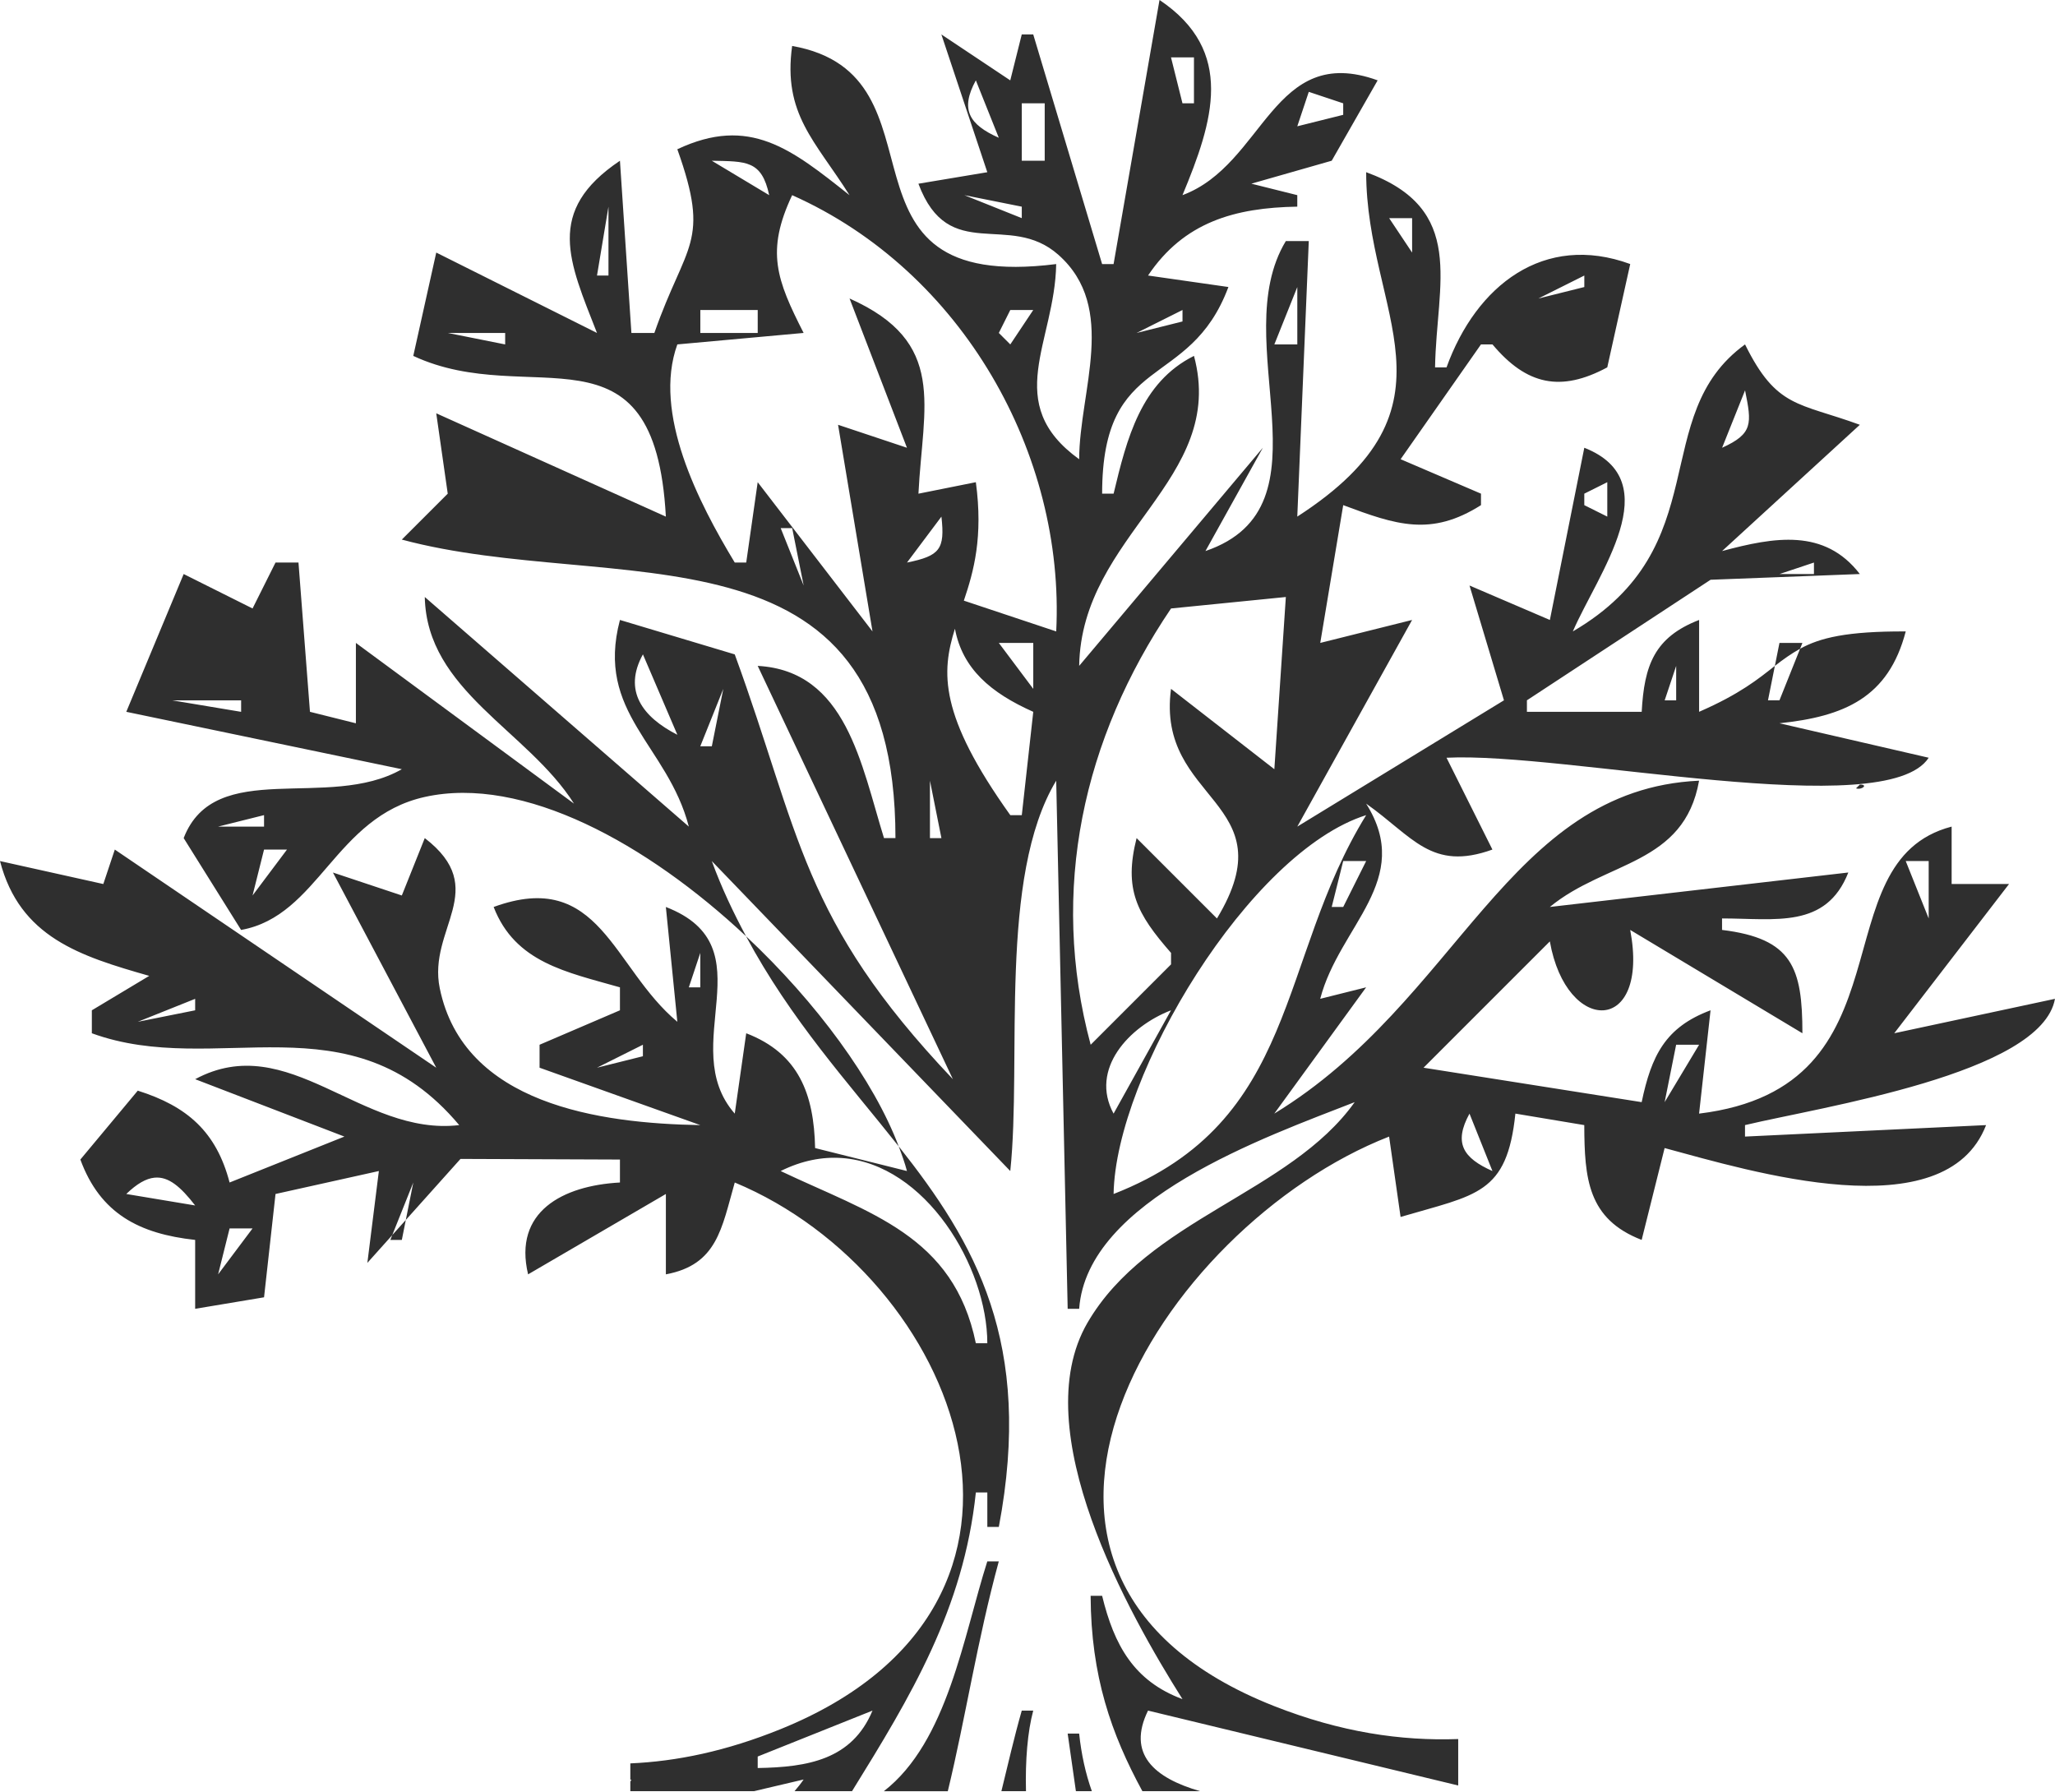
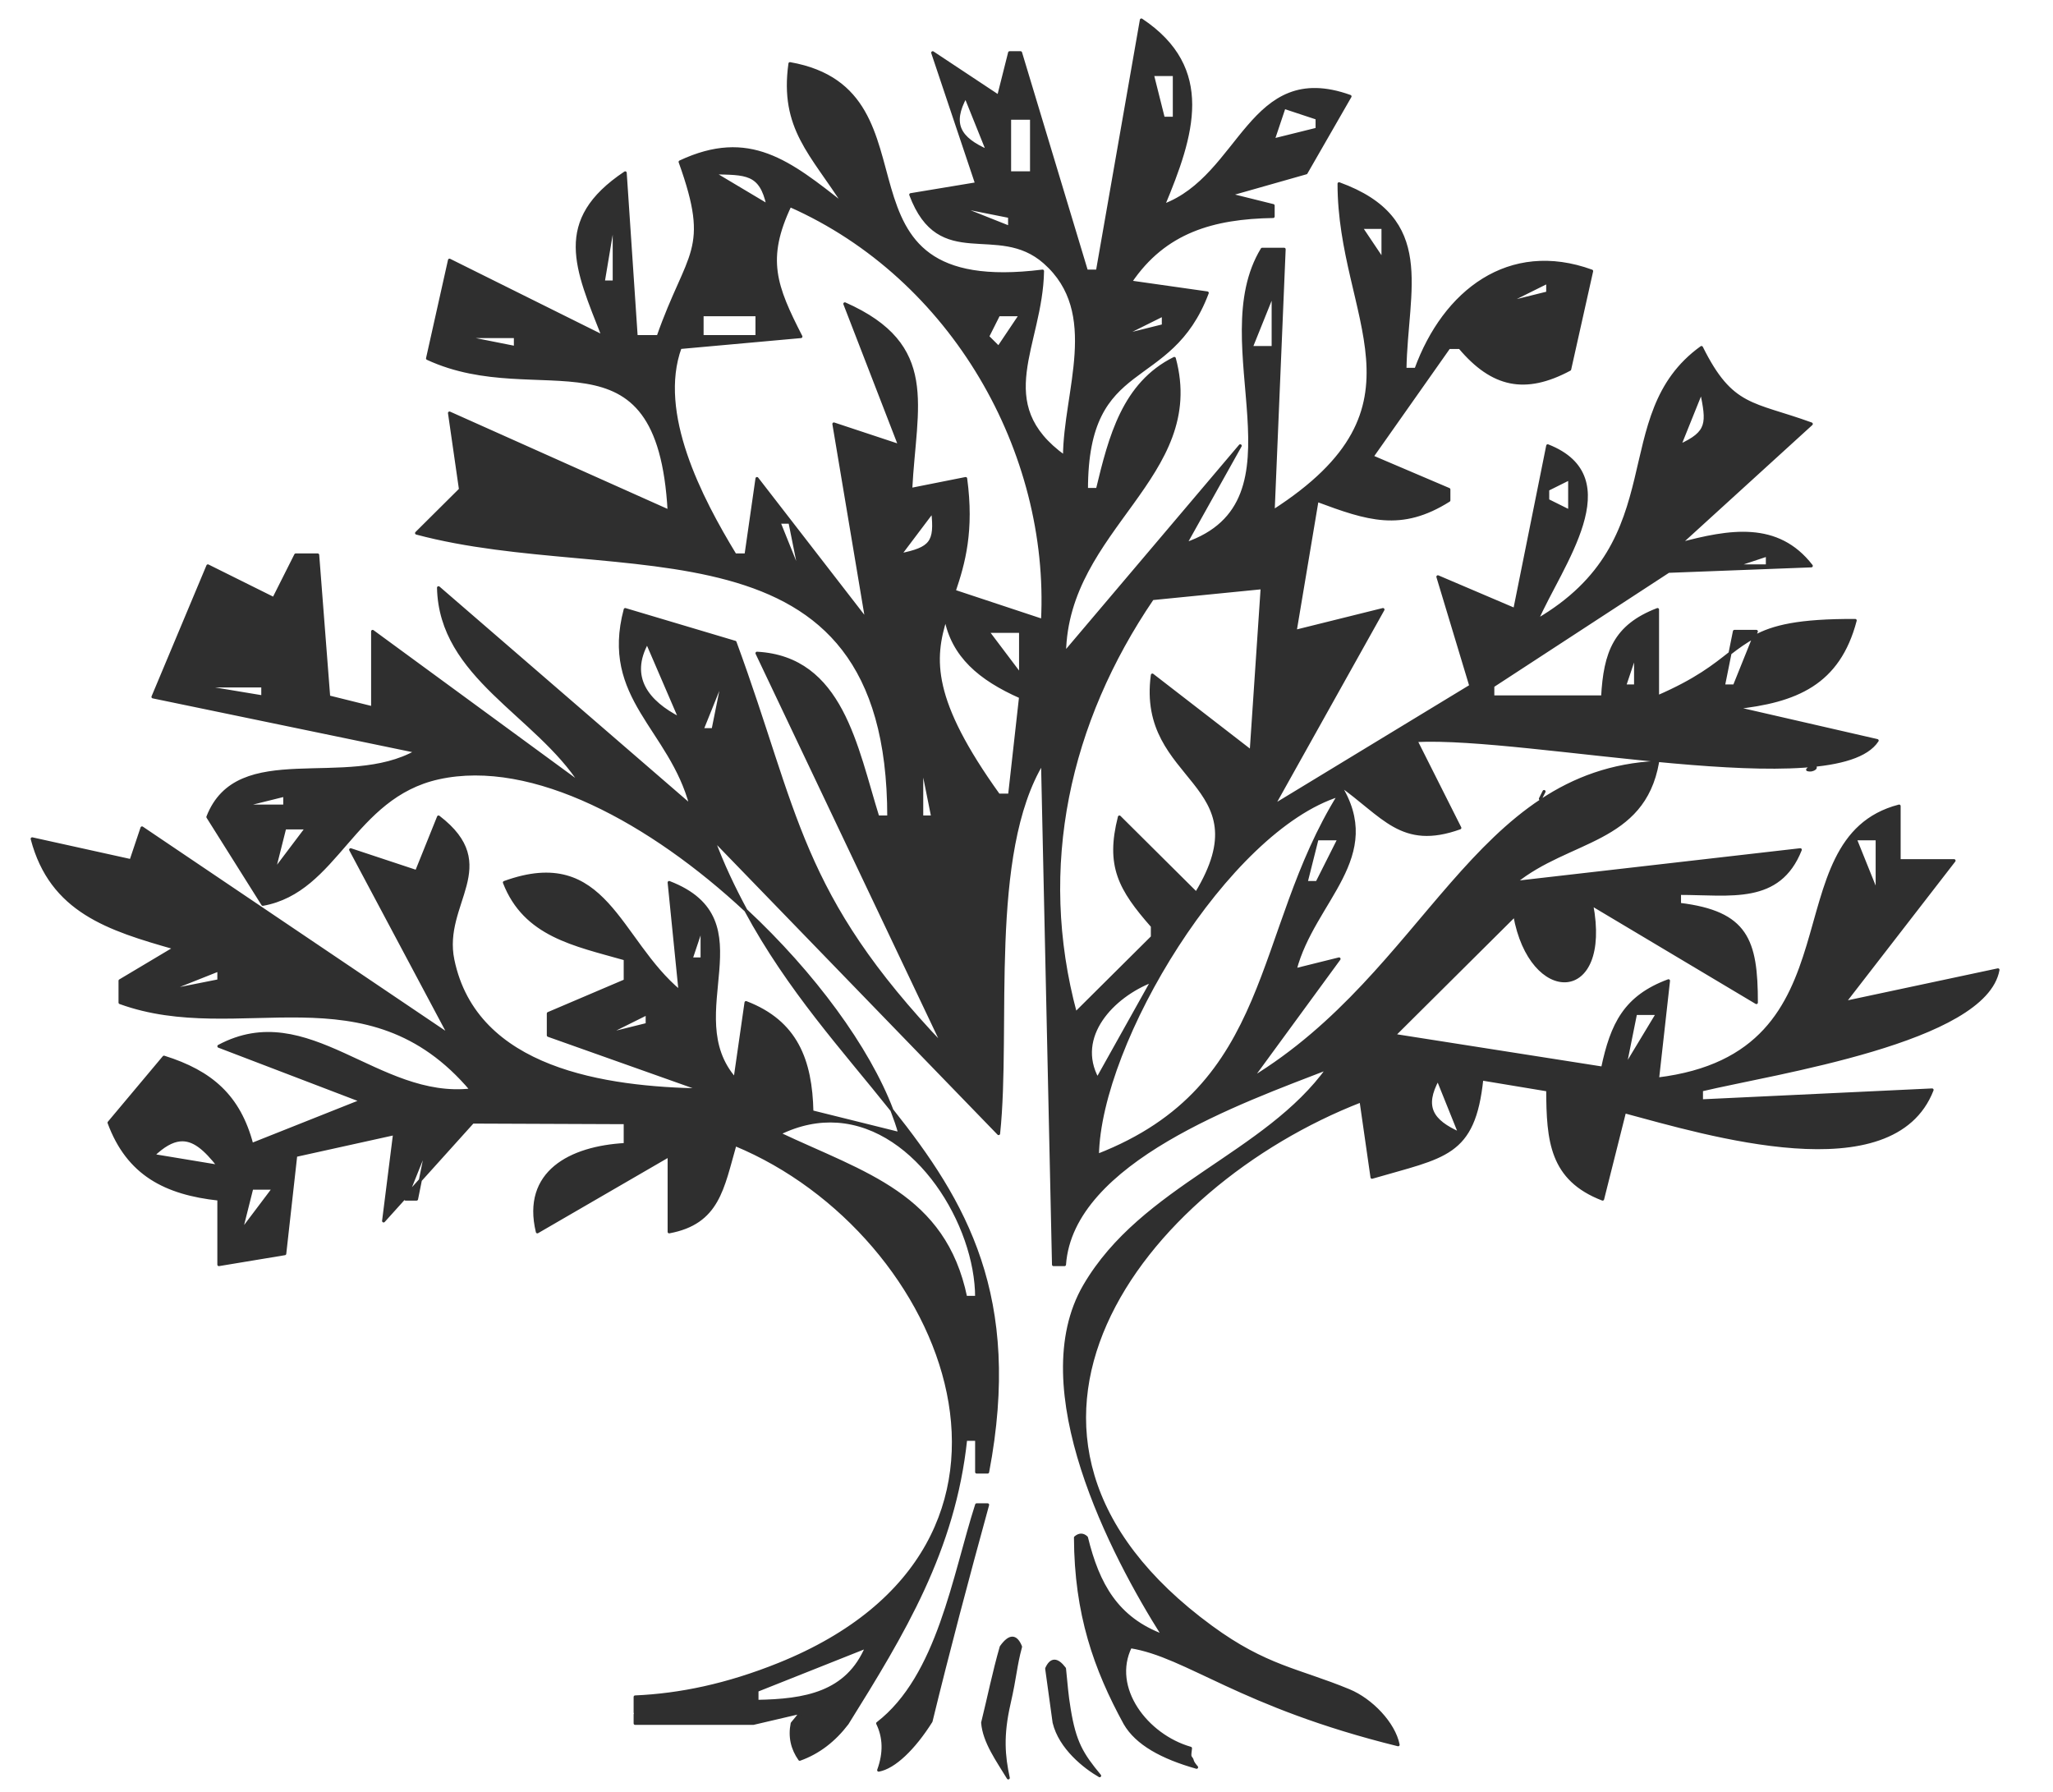
- <svg xmlns="http://www.w3.org/2000/svg" width="681.678" height="594.16" viewBox="0 0 180.361 157.205" version="1.1" id="svg1" xml:space="preserve">
-   <defs id="defs1" />
-   <g id="layer1" transform="translate(-17.82829,-3.5077)">
-     <path id="path63" style="fill:#2f2f2f;stroke:none;stroke-width:3.662" d="m 119.595,3.508 -4.031,23.175 h -1.007 L 108.512,6.53 h -1.007 l -1.009,4.031 -6.046,-4.031 4.031,12.092 -6.046,1.009 c 2.662,7.13 7.961,2.401 12.287,6.241 5.235,4.646 1.846,11.918 1.82,17.941 -6.817,-4.925 -2.131,-10.247 -2.015,-17.129 -20.85,2.628 -8.821,-16.601 -23.175,-19.144 -0.829,5.98 2.028,8.324 5.037,13.098 -5.104,-4.053 -8.775,-7.013 -15.114,-4.031 2.953,8.267 0.753,8.185 -2.015,16.122 H 73.245 L 72.239,17.615 c -6.598,4.428 -4.466,8.841 -2.015,15.114 L 56.117,25.674 54.101,34.744 c 10.278,4.794 21.199,-3.641 22.168,14.105 l -20.153,-9.068 1.009,7.054 -4.031,4.029 c 18.519,4.98 43.326,-2.455 43.326,26.199 H 95.414 C 93.412,70.624 92.11,62.376 84.329,61.949 l 17.131,36.273 C 88.119,84.173 88.066,76.673 82.315,60.94 L 72.239,57.918 c -2.167,8.186 4.178,10.964 6.046,18.136 L 55.11,55.903 c 0.173,8.237 9.002,11.679 13.098,18.136 L 49.064,59.934 v 7.053 L 45.033,65.98 44.025,52.879 h -2.015 l -2.015,4.031 -6.046,-3.022 -5.037,12.092 24.183,5.037 c -6.446,3.683 -16.394,-1.071 -19.146,6.046 l 5.039,8.061 c 6.818,-1.224 8.221,-9.916 16.122,-11.672 8.65,-1.922 19.554,4.126 28.195,12.224 -1.098,-2.051 -2.131,-4.207 -3.005,-6.598 l 26.197,27.205 c 1.028,-9.785 -1.068,-25.8 4.031,-34.26 l 1.007,46.351 h 1.009 c 0.684,-9.57 16.314,-15.063 24.181,-18.137 -5.697,7.998 -18.152,10.235 -23.455,19.367 -5.478,9.435 3.647,25.58 8.341,33.028 -4.27,-1.587 -5.996,-4.734 -7.053,-9.068 h -1.009 c 0.03,7.053 1.812,12.12 4.543,17.148 h 5.071 c -4.056,-1.167 -6.435,-3.278 -4.576,-7.073 l 27.224,6.572 v -4.076 c -5.034,0.179 -10.333,-0.602 -16.141,-2.888 -29.29,-11.526 -10.028,-42.132 10.076,-49.988 l 1.007,7.054 c 6.666,-1.961 9.341,-1.969 10.076,-9.07 l 6.046,1.009 c 0.019,4.685 0.297,8.243 5.037,10.076 l 2.015,-8.061 c 7.493,2.015 24.619,7.281 28.214,-2.015 l -21.159,1.007 v -1.007 c 6.688,-1.602 26.022,-4.492 27.205,-11.083 l -14.107,3.022 10.076,-13.098 h -5.039 v -5.039 c -11.76,3.076 -3.138,22.871 -22.166,25.19 l 1.007,-9.068 c -3.982,1.487 -5.191,3.994 -6.046,8.061 l -19.144,-3.022 11.085,-11.085 c 1.458,8.264 8.792,8.194 7.053,-1.007 l 15.114,9.068 c 0,-5.76 -0.886,-8.316 -7.053,-9.068 v -1.009 c 4.679,0 9.13,0.93 11.083,-4.031 l -26.197,3.024 c 4.918,-4.05 11.789,-3.666 13.098,-11.083 -16.821,0.777 -21.089,19.354 -37.282,29.219 l 8.061,-11.083 -4.031,1.009 c 1.673,-6.421 8.262,-10.416 4.031,-17.131 4.087,2.878 5.723,5.967 11.083,4.031 L 144.785,70.01 c 10.387,-0.524 38.571,5.784 42.319,0 l -13.098,-3.024 c 5.661,-0.595 9.563,-2.226 11.083,-8.061 -5.193,-0.022 -7.524,0.56 -9.272,1.519 l -1.811,4.526 h -1.007 l 0.604,-3.02 c -1.454,1.146 -3.079,2.475 -6.649,4.029 v -8.061 c -3.922,1.517 -4.816,3.976 -5.039,8.061 h -10.074 v -1.009 l 16.12,-10.58 13.1,-0.503 c -3.103,-4.028 -7.511,-3.247 -12.092,-2.015 l 12.092,-11.083 c -5.394,-1.972 -7.302,-1.435 -10.076,-7.054 -8.631,6.266 -2.369,17.747 -15.114,25.19 2.199,-5.082 8.457,-13.187 1.007,-16.12 l -3.022,15.114 -7.054,-3.024 3.024,10.076 -18.138,11.083 10.076,-18.136 -8.061,2.015 2.015,-12.092 c 4.634,1.733 7.706,2.783 12.092,0 v -1.007 l -7.054,-3.024 7.054,-10.076 h 1.007 c 2.994,3.569 5.994,4.211 10.076,2.015 l 2.015,-9.068 c -7.57,-2.767 -13.523,1.875 -16.122,9.068 h -1.007 c 0.124,-7.405 2.821,-13.888 -6.046,-17.129 0,12.42 8.991,20.524 -6.046,30.227 l 1.009,-24.181 h -2.015 c -5.3,8.76 4.388,23.295 -7.054,27.205 l 5.039,-9.068 -16.122,19.144 c 0.194,-11.554 13.004,-16.319 10.076,-27.205 -4.654,2.327 -5.895,7.252 -7.054,12.092 h -1.007 c 0,-12.513 7.651,-8.946 11.083,-18.137 l -7.053,-1.009 c 3.146,-4.688 7.61,-5.952 13.098,-6.044 v -1.009 l -4.031,-1.007 7.053,-2.015 4.031,-7.054 c -9.22,-3.332 -9.914,7.394 -17.129,10.076 2.698,-6.487 4.667,-12.644 -2.015,-17.129 z m 54.008,58.443 c 0.697,-0.549 1.462,-1.093 2.214,-1.506 l 0.204,-0.511 h -2.015 z M 83.305,85.676 C 87.245,93.035 92.286,98.535 96.706,104.12 94.531,98.358 89.516,91.497 83.305,85.676 Z m 13.401,18.444 c 0.278,0.736 0.542,1.468 0.723,2.163 l -8.061,-2.015 c -0.1,-4.749 -1.438,-8.303 -6.046,-10.076 l -1.007,7.053 c -5.204,-5.954 2.99,-14.642 -6.046,-18.136 l 1.007,10.076 C 71.579,88.432 70.487,79.697 61.154,83.108 c 1.886,4.878 6.398,5.714 11.085,7.053 v 2.015 l -7.054,3.024 v 2.015 L 79.291,102.253 c -8.831,-0.148 -20.773,-1.827 -22.866,-12.007 -1.079,-5.246 4.516,-8.691 -1.315,-13.183 l -2.015,5.037 -6.046,-2.015 9.068,17.131 -28.212,-19.146 -1.009,3.024 -9.068,-2.015 c 1.743,6.692 7.021,8.34 13.098,10.076 l -5.037,3.022 v 2.015 C 36.818,98.186 48.541,90.82 58.132,102.253 49.531,103.264 43.152,93.815 34.957,98.222 l 13.098,5.037 -10.076,4.031 c -1.165,-4.452 -3.719,-6.694 -8.059,-8.061 l -5.039,6.046 c 1.745,4.753 5.179,6.519 10.076,7.054 v 6.046 l 6.046,-1.009 1.007,-9.068 9.07,-2.015 -1.009,8.061 2.186,-2.439 1.845,-4.615 -0.657,3.287 4.799,-5.357 13.995,0.055 v 2.015 c -5.038,0.275 -9.377,2.568 -8.061,8.061 l 12.092,-7.053 v 7.053 c 4.505,-0.841 4.893,-4.026 6.046,-8.061 19.604,8.155 31.218,36.959 4.029,47.973 -4.799,1.944 -9.131,2.83 -13.195,3.009 v 1.438 l 0.096,-0.025 -0.096,0.193 v 0.834 h 10.843 l 4.367,-1.027 c -0.265,0.388 -0.532,0.711 -0.8,1.027 h 5.047 c 5.144,-8.307 9.794,-15.984 10.869,-26.218 h 1.007 v 3.024 h 1.009 c 3.057,-16.17 -2.086,-24.935 -8.784,-33.399 z m -43.261,6.456 -1.188,1.328 -0.17,0.424 h 1.009 z M 120.604,8.545 h 2.015 V 12.575 h -1.009 z m -17.129,2.015 2.015,5.039 c -2.59,-1.15 -3.422,-2.466 -2.015,-5.039 z m 29.221,1.009 3.022,1.007 v 1.009 l -4.031,1.007 z m -25.19,1.007 h 2.013 v 5.039 h -2.013 z m -27.205,5.039 c 3.016,0.065 4.378,-0.055 5.037,3.022 z m 7.053,3.022 c 14.979,6.671 23.957,22.77 23.175,38.288 l -8.107,-2.702 c 0.873,-2.582 1.701,-5.583 1.054,-10.396 l -5.039,1.009 C 98.826,39.083 100.995,33.537 92.39,29.704 L 97.429,42.805 91.383,40.789 94.405,58.925 84.329,45.827 83.322,52.879 H 82.315 C 79.133,47.619 75.094,39.774 77.276,33.735 L 88.359,32.728 C 85.981,28.051 85.032,25.567 87.352,20.637 Z m 15.114,0 5.039,1.009 v 1.007 z m -31.236,1.009 v 6.044 h -1.007 z m 68.518,1.007 h 2.015 v 3.022 z m 17.129,5.037 v 1.009 l -4.031,1.007 z m -25.19,1.009 v 5.037 h -2.015 z m -52.395,2.015 h 5.037 v 2.015 h -5.037 z m 27.205,0 h 2.015 l -2.015,3.022 -1.007,-1.007 z m 15.114,0 v 1.007 l -4.031,1.009 z m -64.485,2.015 h 5.037 v 1.007 z m 113.859,5.037 c 0.589,2.922 0.712,3.803 -2.015,5.039 z m -12.092,8.061 v 3.022 L 156.877,47.842 v -1.007 z m -58.441,3.022 c 0.325,2.873 -0.138,3.445 -3.022,4.031 z m -14.107,1.009 h 1.009 l 1.007,5.037 z m 90.686,3.022 v 1.009 h -3.024 z m -46.35,3.024 -1.009,15.114 -9.068,-7.053 c -1.338,9.953 10.295,9.797 4.031,20.151 l -7.054,-7.053 c -1.137,4.51 0.019,6.638 3.024,10.076 v 1.007 l -7.054,7.054 c -3.65,-13.573 -0.639,-26.917 7.054,-38.29 z m -29.043,2.784 c 0.658,3.501 3.12,5.621 6.875,7.293 l -1.007,9.068 h -1.009 c -6.283,-8.797 -6.055,-12.547 -4.859,-16.361 z m 3.853,1.247 h 3.022 v 4.031 z m -31.236,1.007 3.022,7.054 C 74.239,66.447 72.49,64.149 74.254,60.94 Z m 90.684,1.009 v 3.022 h -1.009 z m -83.631,2.015 -1.007,5.037 H 79.291 Z m -48.365,1.007 h 6.046 v 1.009 z m 66.502,7.053 1.007,5.039 h -1.007 z m 81.616,0.337 -0.337,0.335 c 0.497,0.166 1.116,-0.335 0.337,-0.335 z m -24.518,2.35 -0.337,0.672 z M 41.003,75.047 v 1.007 h -4.031 z m 96.73,0 c -7.857,12.721 -5.814,26.861 -22.168,33.251 0.176,-10.486 11.934,-30.026 22.168,-33.251 z m -96.73,3.022 h 2.015 l -3.024,4.031 z m 94.714,1.009 h 2.015 l -2.015,4.031 h -1.009 z m 49.371,0 h 2.015 v 5.037 z M 79.291,87.139 v 3.022 h -1.007 z m -44.334,4.031 v 1.007 l -5.037,1.009 z m 85.646,1.007 -5.039,9.068 c -2.124,-3.91 1.371,-7.656 5.039,-9.068 z m -46.349,3.022 v 1.009 l -4.031,1.007 z m 90.684,0 h 2.015 l -3.024,5.039 z m -18.137,6.046 2.015,5.039 c -2.59,-1.15 -3.422,-2.466 -2.015,-5.039 z m -55.096,3.896 c 7.357,0.512 12.777,9.558 12.777,16.257 h -1.007 c -1.95,-9.471 -9.289,-11.391 -17.131,-15.114 1.861,-0.925 3.663,-1.261 5.361,-1.143 z M 31.386,106.866 c 1.234,-0.124 2.304,0.803 3.571,2.439 l -6.046,-1.007 c 0.936,-0.905 1.735,-1.358 2.475,-1.432 z m 6.593,4.454 h 2.015 l -3.022,4.031 z m 66.502,29.221 c -2.087,6.535 -3.486,15.833 -9.081,20.172 h 5.614 c 1.567,-6.468 2.579,-13.23 4.475,-20.172 z m -10.076,13.098 c -1.795,4.311 -5.68,4.965 -10.076,5.039 v -1.009 z m 13.1,0 c -0.675,2.363 -1.214,4.744 -1.788,7.073 h 2.159 c -0.069,-2.694 0.138,-5.222 0.636,-7.073 z m 4.029,2.015 0.723,5.058 h 1.4 c -0.553,-1.554 -0.924,-3.245 -1.115,-5.058 z" />
+ <svg xmlns="http://www.w3.org/2000/svg" width="100%" height="100%" viewBox="0 0 682 595" version="1.1" xml:space="preserve" style="fill-rule:evenodd;clip-rule:evenodd;stroke-linejoin:round;stroke-miterlimit:2;">
+   <g id="path63" transform="matrix(0.957988,0,0,0.952303,-53.8646,-5.99012)">
+     <g id="layer1">
+       <path id="path631" d="M452.012,13.257L436.779,100.847L432.974,100.847L410.124,24.679L406.319,24.679L402.507,39.913L379.656,24.679L394.89,70.38L372.04,74.192C382.102,101.141 402.129,83.268 418.477,97.779C438.261,115.339 425.453,142.822 425.357,165.586C399.593,146.972 417.303,126.857 417.74,100.847C338.937,110.78 384.401,38.105 330.151,28.491C327.017,51.093 337.816,59.952 349.189,77.997C329.898,62.677 316.024,51.489 292.067,62.763C303.227,94.01 294.912,93.698 284.45,123.697L276.833,123.697L273.029,66.575C248.09,83.312 256.148,99.991 265.412,123.697L212.094,97.035L204.478,131.314C243.324,149.432 284.599,117.554 288.262,184.625L212.094,150.353L215.906,177.015L200.673,192.241C270.666,211.063 364.423,182.964 364.423,291.26L360.618,291.26C353.052,266.926 348.131,235.75 318.722,234.137L383.468,371.232C333.049,318.136 332.848,289.786 311.113,230.325L273.029,218.904C264.839,249.843 288.818,260.344 295.879,287.448L208.289,211.287C208.944,242.42 242.312,255.428 257.795,279.831L185.439,226.521L185.439,253.176L170.205,249.371L166.394,199.858L158.777,199.858L151.16,215.092L128.31,203.67L109.271,249.371L200.673,268.409C176.31,282.331 138.709,264.363 128.31,291.26L147.355,321.727C173.124,317.102 178.427,284.25 208.289,277.614C240.982,270.349 282.193,293.206 314.853,323.815C310.702,316.063 306.8,307.915 303.496,298.877L402.507,401.7C406.392,364.718 398.472,304.187 417.74,272.214L421.545,447.4L425.357,447.4C427.941,411.229 487.018,390.468 516.752,378.849C495.22,409.079 452.382,420.231 432.341,454.746C411.636,490.404 441.889,548.731 459.629,576.879C443.491,570.879 436.966,558.988 432.974,542.607C431.748,541.444 430.476,541.475 429.162,542.607C429.275,569.265 436.009,588.413 446.334,607.417C450.389,614.493 459.223,619.339 471.168,622.733C469.372,620.673 469.786,620.283 469.43,619.803C468.744,618.879 468.699,619.02 469.051,616.096C453.72,611.683 441.178,595.028 448.208,580.683C467.981,583.858 486.1,601.237 541.049,614.878C539.578,607.437 531.756,599.221 523.973,595.988C506.366,588.672 495.223,587.799 476.228,573.81C385.171,506.747 452.194,419.963 528.18,390.271L531.985,416.933C557.179,409.523 567.288,409.491 570.069,382.654L592.919,386.466C592.992,404.171 594.042,417.622 611.958,424.55L619.575,394.083C647.895,401.698 712.624,421.601 726.21,386.466L646.237,390.271L646.237,386.466C671.514,380.412 744.589,369.489 749.06,344.577L695.743,355.999L733.826,306.493L714.781,306.493L714.781,287.448C670.334,299.075 702.921,373.891 631.003,382.654L634.808,348.382C619.759,354.001 615.187,363.476 611.958,378.849L539.602,367.428L581.498,325.532C587.01,356.766 614.728,356.5 608.153,321.727L665.275,355.999C665.275,334.229 661.927,324.567 638.62,321.727L638.62,317.915C656.303,317.915 673.128,321.43 680.509,302.681L581.498,314.11C600.087,298.801 626.056,300.254 631.003,272.221C567.429,275.16 551.296,345.369 490.096,382.654L520.563,340.765L505.33,344.577C511.651,320.31 536.558,305.208 520.563,279.831C536.01,290.709 542.195,302.384 562.452,295.065L547.219,264.605C586.476,262.625 692.997,286.465 707.164,264.605L657.659,253.176C679.055,250.928 693.802,244.764 699.547,222.709C679.919,222.627 671.108,224.825 664.503,228.452L657.659,245.559L653.854,245.559L656.135,234.145C650.639,238.474 644.499,243.5 631.003,249.371L631.003,218.904C616.179,224.636 612.801,233.932 611.958,249.371L573.881,249.371L573.881,245.559L634.808,205.573L684.321,203.67C672.593,188.448 655.934,191.398 638.62,196.054L684.321,154.165C663.932,146.712 656.721,148.74 646.237,127.502C613.614,151.185 637.283,194.577 589.115,222.709C597.428,203.5 621.08,172.867 592.919,161.781L581.498,218.904L554.836,207.475L566.264,245.559L497.713,287.448L535.797,218.904L505.33,226.521L512.947,180.82C530.462,187.37 542.07,191.337 558.647,180.82L558.647,177.015L531.985,165.586L558.647,127.502L562.452,127.502C573.767,140.99 585.108,143.417 600.536,135.119L608.153,100.847C579.54,90.388 557.043,107.932 547.219,135.119L543.414,135.119C543.884,107.13 554.075,82.63 520.563,70.38C520.563,117.323 554.545,147.952 497.713,184.625L501.525,93.23L493.908,93.23C473.875,126.34 510.494,181.272 467.246,196.054L486.292,161.781L425.357,234.137C426.091,190.47 474.506,172.46 463.441,131.314C445.851,140.11 441.159,158.724 436.779,177.015L432.974,177.015C432.974,129.723 461.891,143.204 474.863,108.464L448.208,104.652C460.1,86.932 476.971,82.157 497.713,81.809L497.713,77.997L482.479,74.192L509.135,66.575L524.368,39.913C489.519,27.32 486.899,67.858 459.629,77.997C469.828,53.478 477.269,30.208 452.012,13.257ZM656.135,234.145C658.768,232.07 661.661,230.012 664.503,228.452L665.275,226.521L657.659,226.521L656.135,234.145ZM314.853,323.815C329.745,351.628 348.797,372.415 365.503,393.525C357.281,371.745 338.328,345.816 314.853,323.815ZM365.503,393.525C366.553,396.307 367.551,399.074 368.235,401.7L337.768,394.083C337.391,376.136 332.332,362.703 314.917,355.999L311.113,382.654C291.445,360.15 322.412,327.315 288.262,314.11L292.067,352.194C270.536,334.232 266.41,301.215 231.133,314.11C238.262,332.548 255.316,335.705 273.029,340.765L273.029,348.382L246.366,359.811L246.366,367.428L299.684,386.466C266.308,385.906 221.172,379.561 213.26,341.087C209.182,321.259 230.329,308.24 208.289,291.26L200.673,310.298L177.822,302.681L212.094,367.428L105.466,295.065L101.654,306.493L67.382,298.877C73.971,324.168 93.92,330.398 116.888,336.961L97.85,348.382L97.85,355.999C139.155,371.098 183.464,343.257 219.711,386.466C187.205,390.29 163.094,354.575 132.121,371.232L181.627,390.271L143.543,405.504C139.141,388.678 129.486,380.206 113.083,375.037L94.038,397.888C100.632,415.851 113.612,422.528 132.121,424.55L132.121,447.4L154.972,443.588L158.777,409.316L193.056,401.7L189.244,432.167L197.504,422.948L204.478,405.504L201.996,417.927L220.133,397.68L273.029,397.888L273.029,405.505C253.989,406.545 237.589,415.209 242.561,435.972L288.262,409.317L288.262,435.972C305.29,432.793 306.755,420.754 311.113,405.505C385.208,436.326 429.102,545.191 326.339,586.82C308.201,594.167 291.829,597.514 276.469,598.191L276.469,603.627L276.833,603.534L276.469,604.263L276.469,607.417L317.449,607.417L333.956,603.534C332.954,605 331.944,606.22 330.931,607.417C329.989,612.149 330.989,616.284 333.548,619.939C340.145,617.571 345.562,613.286 350.005,607.417C369.448,576.02 387.022,547.007 391.085,508.328L394.89,508.328L394.89,519.756L398.702,519.756C410.257,458.641 390.817,425.513 365.503,393.525L365.503,393.525ZM201.996,417.927L197.504,422.948L196.861,424.55L200.673,424.55L201.996,417.927ZM455.824,32.296L463.441,32.296L463.441,47.529L459.629,47.529L455.824,32.296ZM391.085,39.913L398.702,58.958C388.914,54.613 385.769,49.637 391.085,39.913ZM501.525,43.725L512.947,47.529L512.947,51.341L497.713,55.146L501.525,43.725ZM406.319,47.529L413.929,47.529L413.929,66.575L406.319,66.575L406.319,47.529ZM303.496,66.575C314.895,66.82 320.042,66.367 322.534,77.997L303.496,66.575ZM330.151,77.997C386.765,103.211 420.698,164.056 417.74,222.709L387.102,212.496C390.401,202.736 393.531,191.393 391.085,173.203L372.04,177.015C373.517,147.715 381.715,126.755 349.189,112.269L368.235,161.781L345.385,154.165L356.806,222.709L318.722,173.203L314.917,199.858L311.113,199.858C299.084,179.977 283.82,150.326 292.067,127.502L333.956,123.697C324.968,106.02 321.382,96.63 330.151,77.997ZM387.273,77.997L406.319,81.809L406.319,85.613L387.273,77.997ZM269.217,81.809L269.217,104.652L265.412,104.652L269.217,81.809ZM528.18,85.613L535.797,85.613L535.797,97.035L528.18,85.613ZM592.919,104.652L592.919,108.464L577.686,112.269L592.919,104.652ZM497.713,108.464L497.713,127.502L490.096,127.502L497.713,108.464ZM299.684,116.081L318.722,116.081L318.722,123.697L299.684,123.697L299.684,116.081ZM402.507,116.081L410.124,116.081L402.507,127.502L398.702,123.697L402.507,116.081ZM459.629,116.081L459.629,119.886L444.396,123.697L459.629,116.081ZM215.906,123.697L234.945,123.697L234.945,127.502L215.906,123.697ZM646.237,142.736C648.465,153.781 648.929,157.11 638.62,161.781L646.237,142.736ZM600.536,173.203L600.536,184.625L592.919,180.82L592.919,177.015L600.536,173.203ZM379.656,184.625C380.885,195.485 379.136,197.646 368.235,199.858L379.656,184.625ZM326.339,188.437L330.151,188.437L333.956,207.475L326.339,188.437ZM669.087,199.858L669.087,203.67L657.659,203.67L669.087,199.858ZM493.908,211.287L490.096,268.409L455.824,241.754C450.766,279.372 494.736,278.781 471.058,317.915L444.396,291.26C440.099,308.304 444.468,316.348 455.824,329.344L455.824,333.149L429.162,359.811C415.367,308.511 426.746,258.078 455.824,215.092L493.908,211.287ZM384.141,221.808C386.627,235.038 395.933,243.051 410.124,249.371L406.319,283.643L402.507,283.643C378.759,250.396 379.621,236.223 384.141,221.808ZM398.702,226.521L410.124,226.521L410.124,241.754L398.702,226.521ZM280.645,230.325L292.067,256.988C280.59,251.139 273.98,242.452 280.645,230.325ZM623.387,234.137L623.387,245.559L619.575,245.559L623.387,234.137ZM307.301,241.754L303.496,260.793L299.684,260.793L307.301,241.754ZM124.505,245.559L147.355,245.559L147.355,249.371L124.505,245.559ZM375.852,272.214L379.656,291.26L375.852,291.26L375.852,272.214ZM684.321,273.487L683.048,274.753C684.927,275.38 687.266,273.487 684.321,273.487ZM591.654,282.37L590.38,284.909L591.654,282.37ZM154.972,283.643L154.972,287.448L139.738,287.448L154.972,283.643ZM520.563,283.643C490.867,331.723 498.59,385.163 436.779,409.316C437.444,369.684 481.883,295.832 520.563,283.643ZM154.972,295.065L162.589,295.065L151.16,310.298L154.972,295.065ZM512.947,298.877L520.563,298.877L512.947,314.11L509.135,314.11L512.947,298.877ZM699.547,298.877L707.164,298.877L707.164,317.915L699.547,298.877ZM299.684,329.344L299.684,340.765L295.879,340.765L299.684,329.344ZM132.121,344.577L132.121,348.382L113.083,352.194L132.121,344.577ZM455.824,348.382L436.779,382.654C428.753,367.875 441.962,353.719 455.824,348.382ZM280.645,359.804L280.645,363.616L265.412,367.42L280.645,359.804ZM623.387,359.804L631.003,359.804L619.575,378.849L623.387,359.804ZM554.836,382.654L562.452,401.7C552.664,397.355 549.519,392.379 554.836,382.654ZM346.6,397.38C374.407,399.315 394.89,433.506 394.89,458.822L391.085,458.822C383.715,423.024 355.976,415.771 326.339,401.7C333.374,398.205 340.183,396.933 346.6,397.38ZM118.626,403.902C123.289,403.435 127.334,406.939 132.121,413.121L109.271,409.316C112.807,405.898 115.828,404.183 118.626,403.902ZM143.543,420.738L151.16,420.738L139.738,435.972L143.543,420.738ZM394.89,531.178C387.003,555.875 381.715,591.018 360.568,607.417C362.884,612.228 363.124,617.633 360.915,623.736C366.266,622.773 373.079,616.259 379.076,606.678C384.996,582.231 391.537,557.414 398.702,531.178L394.89,531.178ZM356.806,580.683C350.023,596.978 335.34,599.45 318.722,599.729L318.722,595.917L356.806,580.683ZM403.411,580.764C400.858,589.696 399.144,598.373 396.975,607.175C397.496,613.948 402.31,620.498 405.864,626.444C404.211,618.762 403.604,611.685 406.118,600.592C408.39,590.565 408.242,587.681 410.124,580.683C408.648,577.052 406.569,576.316 403.411,580.764ZM419.178,588.3L421.753,607.102C423.863,615.983 432.459,622.758 437.548,625.682C431.391,618.222 428.858,614.029 426.985,602.441C426.056,596.697 426.077,595.151 425.357,588.3C422.794,584.884 420.725,584.826 419.178,588.3Z" style="fill:rgb(47,47,47);fill-rule:nonzero;stroke:rgb(47,47,47);stroke-width:1.05px;" />
+     </g>
  </g>
</svg>
